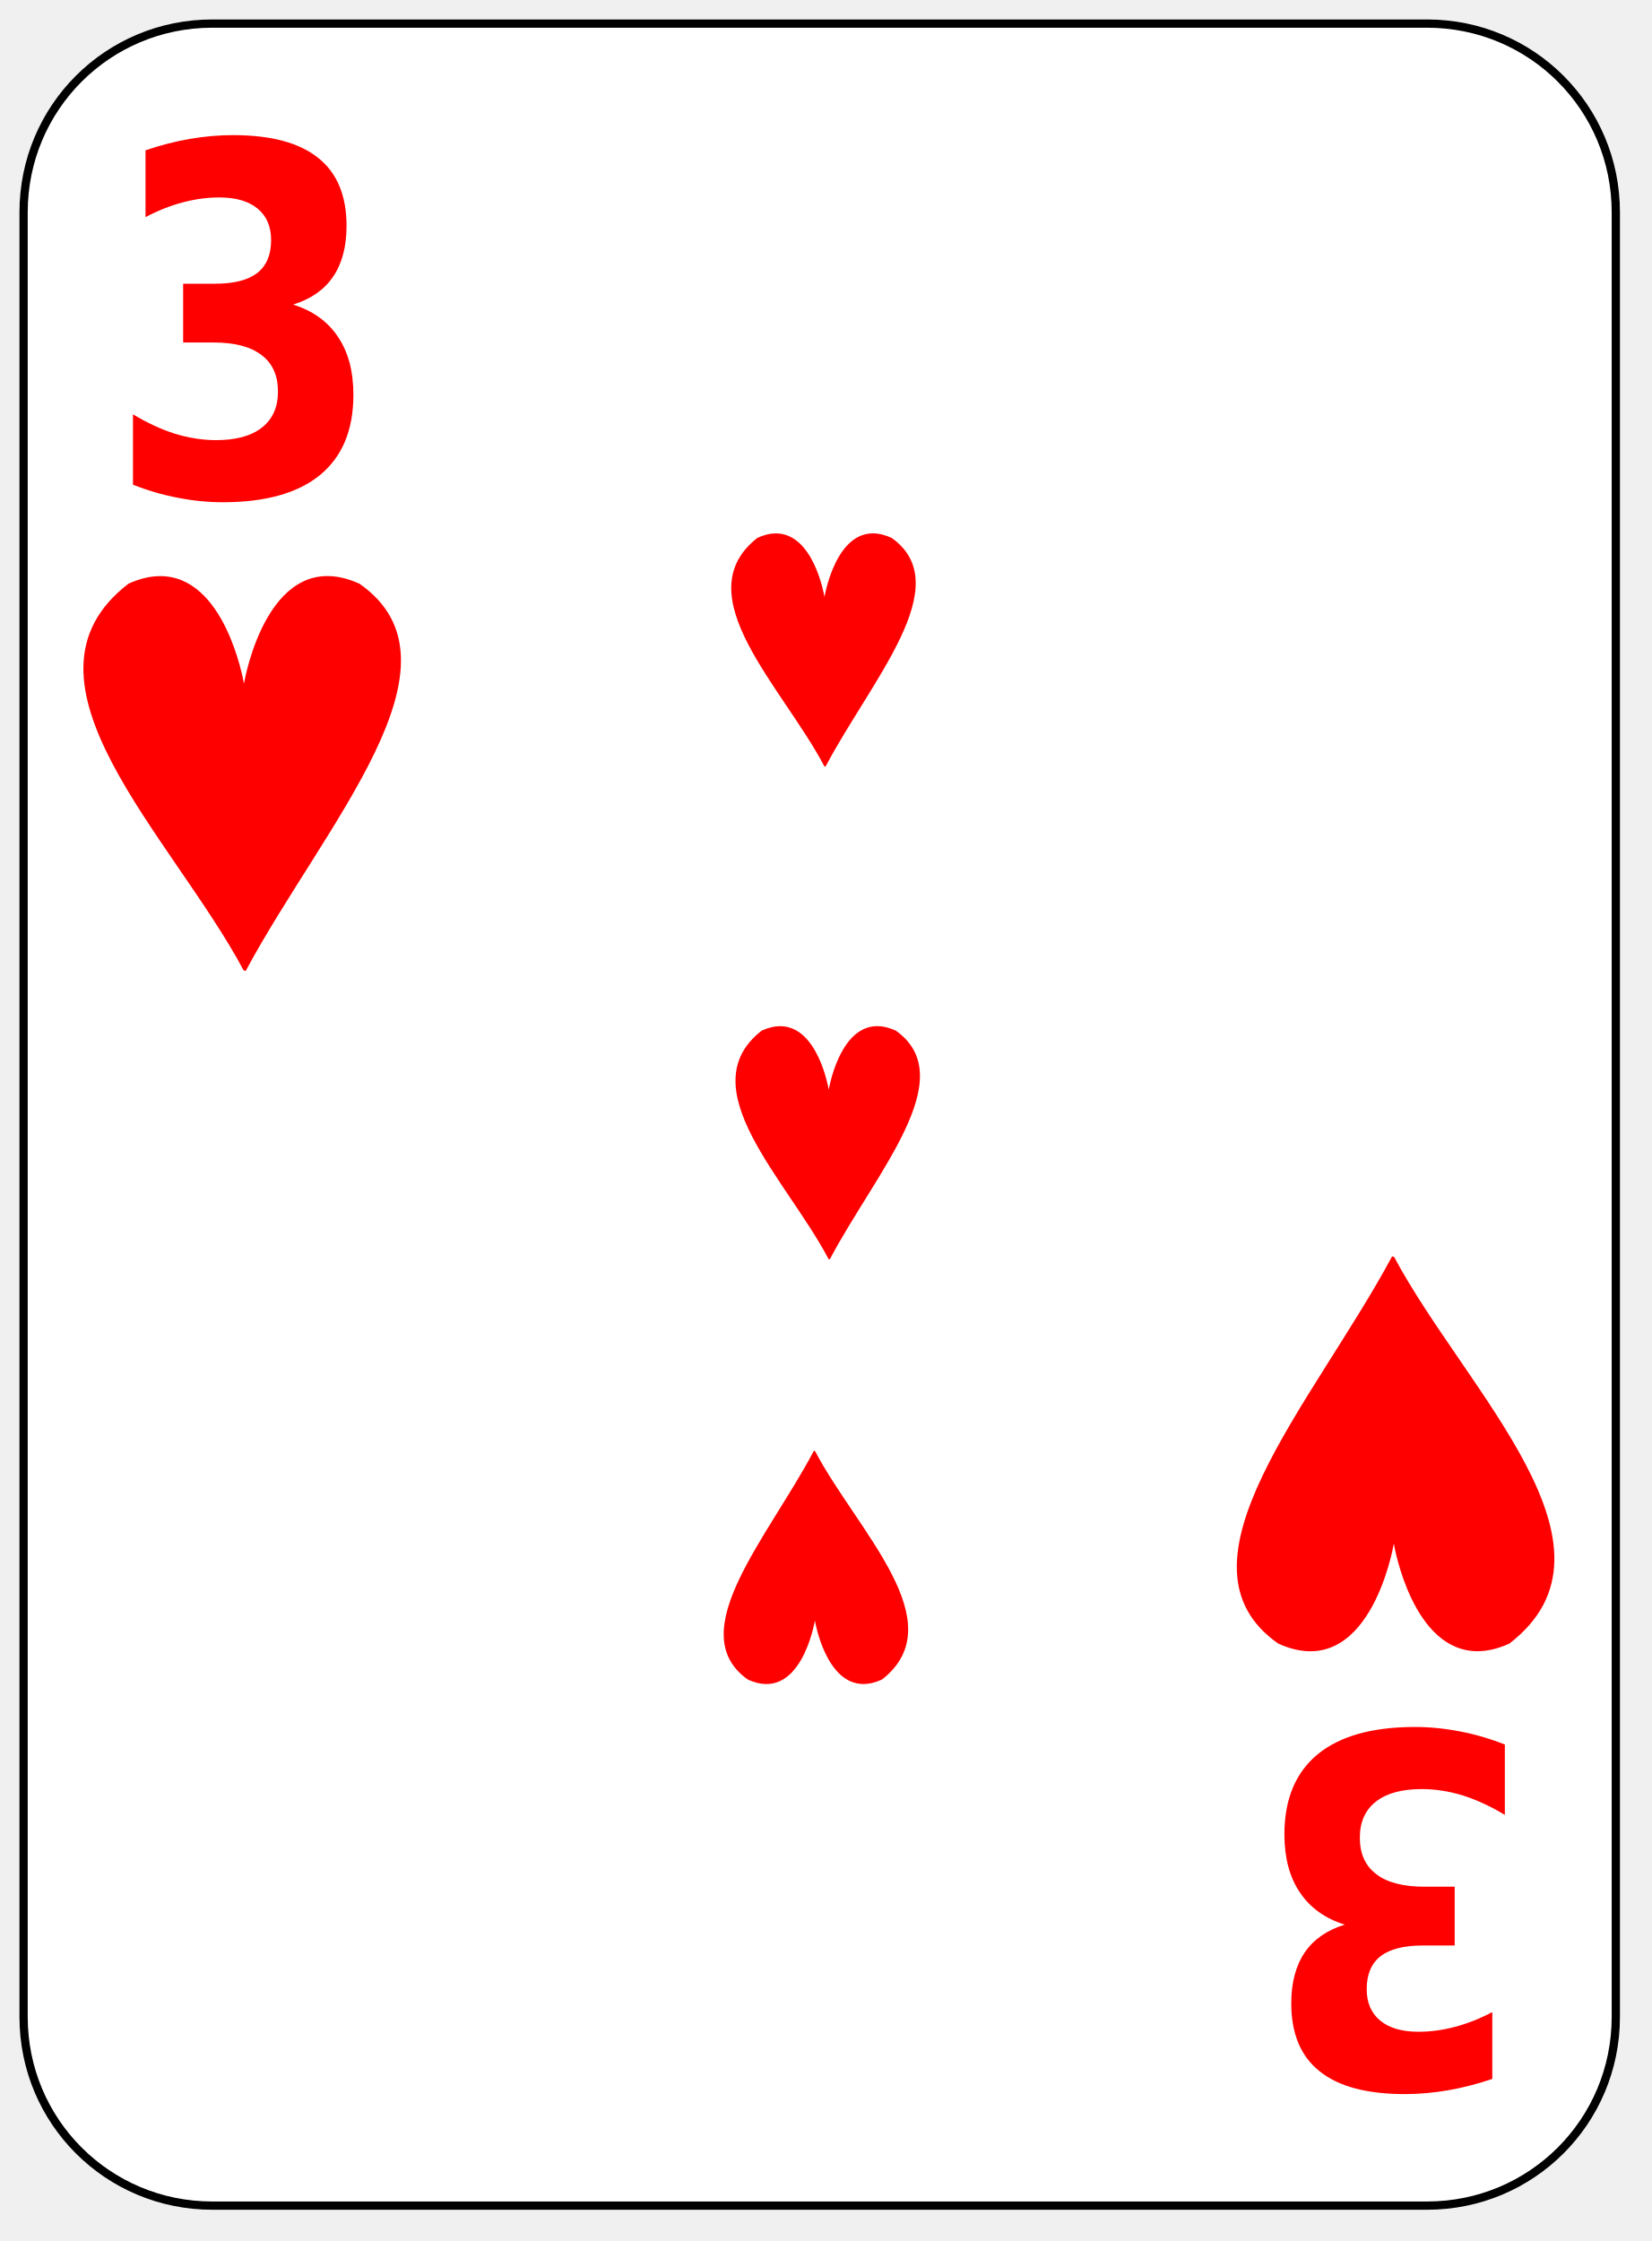
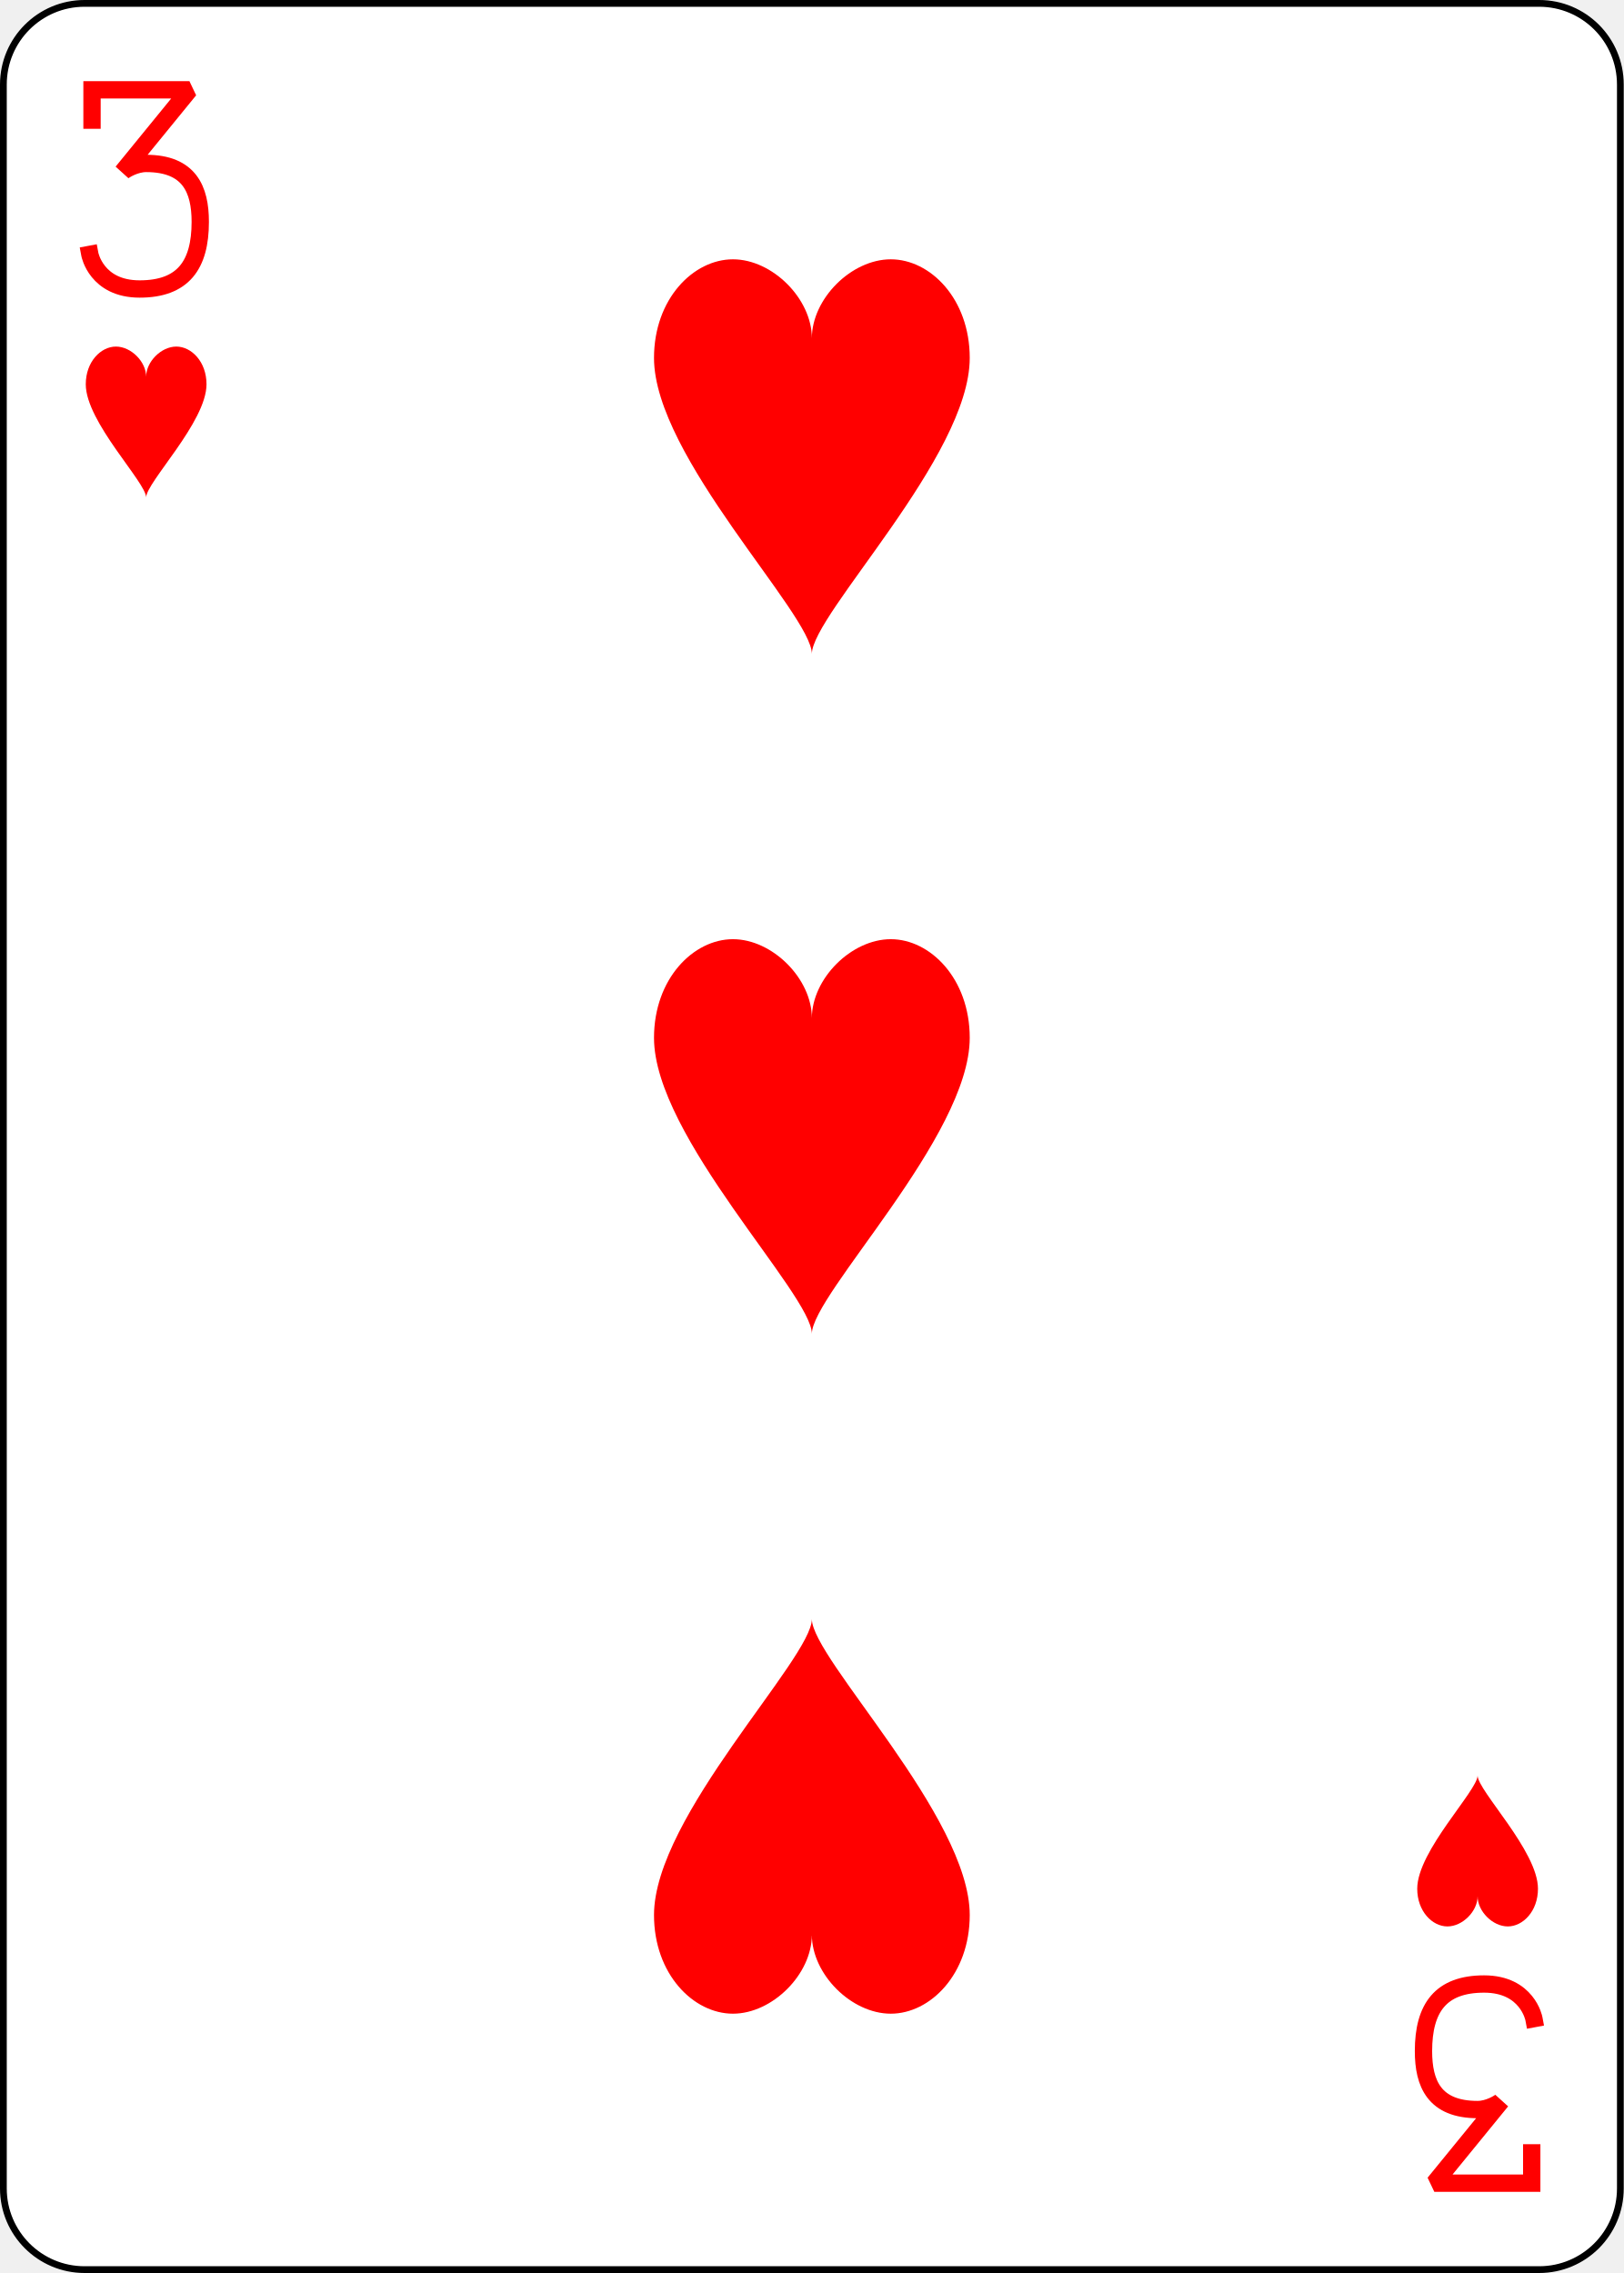
- <svg xmlns="http://www.w3.org/2000/svg" xmlns:xlink="http://www.w3.org/1999/xlink" version="1.0" x="0" y="0" preserveAspectRatio="xMinYMin meet" viewBox="0 0 140 190" height="190" id="svg2">
-   <defs id="defs3">
-     <linearGradient id="linearGradient2060">
-       <stop style="stop-color:#ebf0d0;stop-opacity:1;" offset="0" id="stop2062" />
-       <stop style="stop-color:#ffffeb;stop-opacity:1;" offset="1" id="stop2064" />
-     </linearGradient>
-     <linearGradient x1="2" y1="63.1" x2="109" y2="128.695" id="linearGradient4853" xlink:href="#linearGradient2060" gradientUnits="userSpaceOnUse" gradientTransform="translate(0,-1)" />
+ <svg xmlns="http://www.w3.org/2000/svg" xmlns:xlink="http://www.w3.org/1999/xlink" class="card" face="3H" height="3.5in" preserveAspectRatio="none" viewBox="-120 -168 240 336" width="2.5in">
+   <defs>
+     <symbol id="SH3" viewBox="-600 -600 1200 1200" preserveAspectRatio="xMinYMid">
+       <path d="M0 -300C0 -400 100 -500 200 -500C300 -500 400 -400 400 -250C400 0 0 400 0 500C0 400 -400 0 -400 -250C-400 -400 -300 -500 -200 -500C-100 -500 0 -400 -0 -300Z" fill="red" />
+     </symbol>
+     <symbol id="VH3" viewBox="-500 -500 1000 1000" preserveAspectRatio="xMinYMid">
+       <path d="M-250 -320L-250 -460L200 -460L-110 -80C-100 -90 -50 -120 0 -120C200 -120 250 0 250 150C250 350 170 460 -30 460C-230 460 -260 300 -260 300" stroke="red" stroke-width="80" stroke-linecap="square" stroke-miterlimit="1.5" fill="none" />
+     </symbol>
  </defs>
-   <g id="layer1">
-     <g id="g5630">
-       <path id="rect1306" d="M 18,2 L 121,2 C 129.864,2 137,9.136 137,18 L 137,171 C 137,179.864 129.864,187 121,187 L 18,187 C 9.136,187 2,179.864 2,171 L 2,18 C 2,9.136 9.136,2 18,2 z " style="fill:#ffffff;fill-opacity:1;stroke:black;stroke-width:0.7;stroke-miterlimit:4;stroke-dashoffset:0;stroke-opacity:1" />
-     </g>
-     <g id="g5495" transform="translate(-448.5,-231.5)" />
-   </g>
-   <path d="M 24.848,25.822 C 26.52,26.345 27.788,27.256 28.652,28.555 C 29.527,29.841 29.964,31.482 29.964,33.478 C 29.964,36.452 29.023,38.716 27.14,40.27 C 25.257,41.81 22.511,42.581 18.9,42.581 C 17.626,42.581 16.347,42.453 15.062,42.199 C 13.789,41.958 12.526,41.589 11.275,41.094 L 11.275,35.126 C 12.471,35.849 13.656,36.398 14.83,36.773 C 16.015,37.135 17.178,37.316 18.319,37.316 C 20.013,37.316 21.309,36.961 22.206,36.251 C 23.114,35.541 23.568,34.523 23.568,33.197 C 23.568,31.83 23.103,30.799 22.173,30.102 C 21.254,29.392 19.891,29.037 18.086,29.037 L 15.528,29.037 L 15.528,24.054 L 18.219,24.054 C 19.825,24.054 21.021,23.753 21.807,23.15 C 22.594,22.534 22.987,21.603 22.987,20.357 C 22.987,19.205 22.605,18.314 21.841,17.685 C 21.076,17.055 19.997,16.74 18.601,16.74 C 17.571,16.74 16.53,16.881 15.478,17.162 C 14.426,17.443 13.379,17.859 12.338,18.408 L 12.338,12.742 C 13.6,12.313 14.852,11.991 16.092,11.777 C 17.333,11.563 18.551,11.456 19.747,11.456 C 22.97,11.456 25.379,12.099 26.974,13.385 C 28.58,14.657 29.383,16.579 29.383,19.151 C 29.383,20.906 29.001,22.346 28.237,23.472 C 27.472,24.583 26.343,25.367 24.848,25.822" style="font-size:37.418;font-style:normal;font-variant:normal;font-weight:bold;font-stretch:normal;fill:#ff0000;fill-opacity:1;stroke:none;stroke-width:1px;stroke-linecap:butt;stroke-linejoin:miter;stroke-opacity:1;font-family:Bitstream Vera Sans;text-anchor:start;writing-mode:lr-tb" id="text1386" />
-   <g transform="matrix(0.286388,0,0,0.388772,-29.60833,-9.472414)" style="fill:#ff0000;fill-opacity:1" id="g1390">
-     <path d="M 147.206,156.417 C 144.67,156.43 141.884,156.899 138.8,157.948 C 105.177,177.485 150.505,208.989 169.644,236.042 L 170.196,236.18 C 191.229,206.611 231.268,174.072 200.675,157.948 C 176.438,149.704 169.963,177.146 169.737,178.136 C 169.54,177.272 164.595,156.329 147.206,156.417 z " transform="matrix(1.105375,0,0,1.079637,-12.01415,-18.86731)" style="fill-rule:evenodd;stroke:none;stroke-width:3.429;stroke-linecap:butt;stroke-linejoin:round;stroke-miterlimit:4;stroke-opacity:1" id="path1392" />
-   </g>
-   <path d="M 114.018,163.177 C 112.345,162.655 111.077,161.744 110.213,160.445 C 109.338,159.159 108.901,157.518 108.901,155.522 C 108.901,152.548 109.842,150.284 111.725,148.73 C 113.608,147.19 116.355,146.419 119.965,146.419 C 121.239,146.419 122.518,146.547 123.803,146.801 C 125.077,147.042 126.339,147.411 127.591,147.906 L 127.591,153.874 C 126.395,153.151 125.21,152.602 124.036,152.226 C 122.851,151.865 121.688,151.684 120.547,151.684 C 118.852,151.684 117.557,152.039 116.659,152.749 C 115.751,153.459 115.297,154.477 115.297,155.803 C 115.297,157.169 115.762,158.201 116.693,158.898 C 117.612,159.607 118.974,159.962 120.779,159.962 L 123.338,159.962 L 123.338,164.946 L 120.647,164.946 C 119.041,164.946 117.844,165.247 117.058,165.85 C 116.272,166.466 115.879,167.397 115.879,168.643 C 115.879,169.795 116.261,170.686 117.025,171.315 C 117.789,171.945 118.869,172.26 120.264,172.26 C 121.294,172.26 122.336,172.119 123.388,171.838 C 124.44,171.556 125.487,171.141 126.528,170.592 L 126.528,176.258 C 125.265,176.687 124.014,177.008 122.773,177.223 C 121.533,177.437 120.314,177.544 119.118,177.544 C 115.895,177.544 113.486,176.901 111.891,175.615 C 110.285,174.343 109.482,172.42 109.482,169.849 C 109.482,168.094 109.865,166.654 110.629,165.528 C 111.393,164.417 112.523,163.633 114.018,163.177" style="font-size:37.418;font-style:normal;font-variant:normal;font-weight:bold;font-stretch:normal;fill:#ff0000;fill-opacity:1;stroke:none;stroke-width:1px;stroke-linecap:butt;stroke-linejoin:miter;stroke-opacity:1;font-family:Bitstream Vera Sans;text-anchor:start;writing-mode:lr-tb" id="text12830" />
-   <g transform="matrix(-0.286388,0,0,-0.388772,168.47,198.3135)" style="fill:#ff0000;fill-opacity:1" id="g12834">
-     <path d="M 147.206,156.417 C 144.67,156.43 141.884,156.899 138.8,157.948 C 105.177,177.485 150.505,208.989 169.644,236.042 L 170.196,236.18 C 191.229,206.611 231.268,174.072 200.675,157.948 C 176.438,149.704 169.963,177.146 169.737,178.136 C 169.54,177.272 164.595,156.329 147.206,156.417 z " transform="matrix(1.105375,0,0,1.079637,-12.01415,-18.86731)" style="fill-rule:evenodd;stroke:none;stroke-width:3.429;stroke-linecap:butt;stroke-linejoin:round;stroke-miterlimit:4;stroke-opacity:1" id="path12836" />
-   </g>
-   <g id="g2364">
-     <g transform="translate(333.5,184.5)" id="g2352" />
-     <g id="g2569" />
-   </g>
-   <g transform="matrix(0.166355,0,0,0.22966,40.6939,10.77234)" style="fill-opacity:1;fill:#ff0000" id="g1861">
-     <path d="M 147.206,156.417 C 144.67,156.43 141.884,156.899 138.8,157.948 C 105.177,177.485 150.505,208.989 169.644,236.042 L 170.196,236.18 C 191.229,206.611 231.268,174.072 200.675,157.948 C 176.438,149.704 169.963,177.146 169.737,178.136 C 169.54,177.272 164.595,156.329 147.206,156.417 z " transform="matrix(1.105375,0,0,1.079637,-12.01415,-18.86731)" style="fill-rule:evenodd;stroke:none;stroke-width:3.429;stroke-linecap:butt;stroke-linejoin:round;stroke-miterlimit:4;stroke-opacity:1" id="path1863" />
-   </g>
-   <g transform="matrix(0.166355,0,0,0.22966,41.05389,52.55238)" style="fill-opacity:1;fill:#ff0000" id="g2406">
-     <path d="M 147.206,156.417 C 144.67,156.43 141.884,156.899 138.8,157.948 C 105.177,177.485 150.505,208.989 169.644,236.042 L 170.196,236.18 C 191.229,206.611 231.268,174.072 200.675,157.948 C 176.438,149.704 169.963,177.146 169.737,178.136 C 169.54,177.272 164.595,156.329 147.206,156.417 z " transform="matrix(1.105375,0,0,1.079637,-12.01415,-18.86731)" style="fill-rule:evenodd;stroke:none;stroke-width:3.429;stroke-linecap:butt;stroke-linejoin:round;stroke-miterlimit:4;stroke-opacity:1" id="path2408" />
-   </g>
-   <g transform="matrix(-0.166355,0,0,-0.22966,98.3061,177.2277)" style="fill-opacity:1;fill:#ff0000" id="g2410">
-     <path d="M 147.206,156.417 C 144.67,156.43 141.884,156.899 138.8,157.948 C 105.177,177.485 150.505,208.989 169.644,236.042 L 170.196,236.18 C 191.229,206.611 231.268,174.072 200.675,157.948 C 176.438,149.704 169.963,177.146 169.737,178.136 C 169.54,177.272 164.595,156.329 147.206,156.417 z " transform="matrix(1.105375,0,0,1.079637,-12.01415,-18.86731)" style="fill-rule:evenodd;stroke:none;stroke-width:3.429;stroke-linecap:butt;stroke-linejoin:round;stroke-miterlimit:4;stroke-opacity:1" id="path2412" />
+   <rect width="239" height="335" x="-119.5" y="-167.5" rx="12" ry="12" fill="white" stroke="black" />
+   <use xlink:href="#VH3" height="32" width="32" x="-114.4" y="-156" />
+   <use xlink:href="#SH3" height="26.769" width="26.769" x="-111.784" y="-119" />
+   <use xlink:href="#SH3" height="70" width="70" x="-35" y="-135.501" />
+   <use xlink:href="#SH3" height="70" width="70" x="-35" y="-35" />
+   <g transform="rotate(180)">
+     <use xlink:href="#VH3" height="32" width="32" x="-114.4" y="-156" />
+     <use xlink:href="#SH3" height="26.769" width="26.769" x="-111.784" y="-119" />
+     <use xlink:href="#SH3" height="70" width="70" x="-35" y="-135.501" />
  </g>
</svg>
